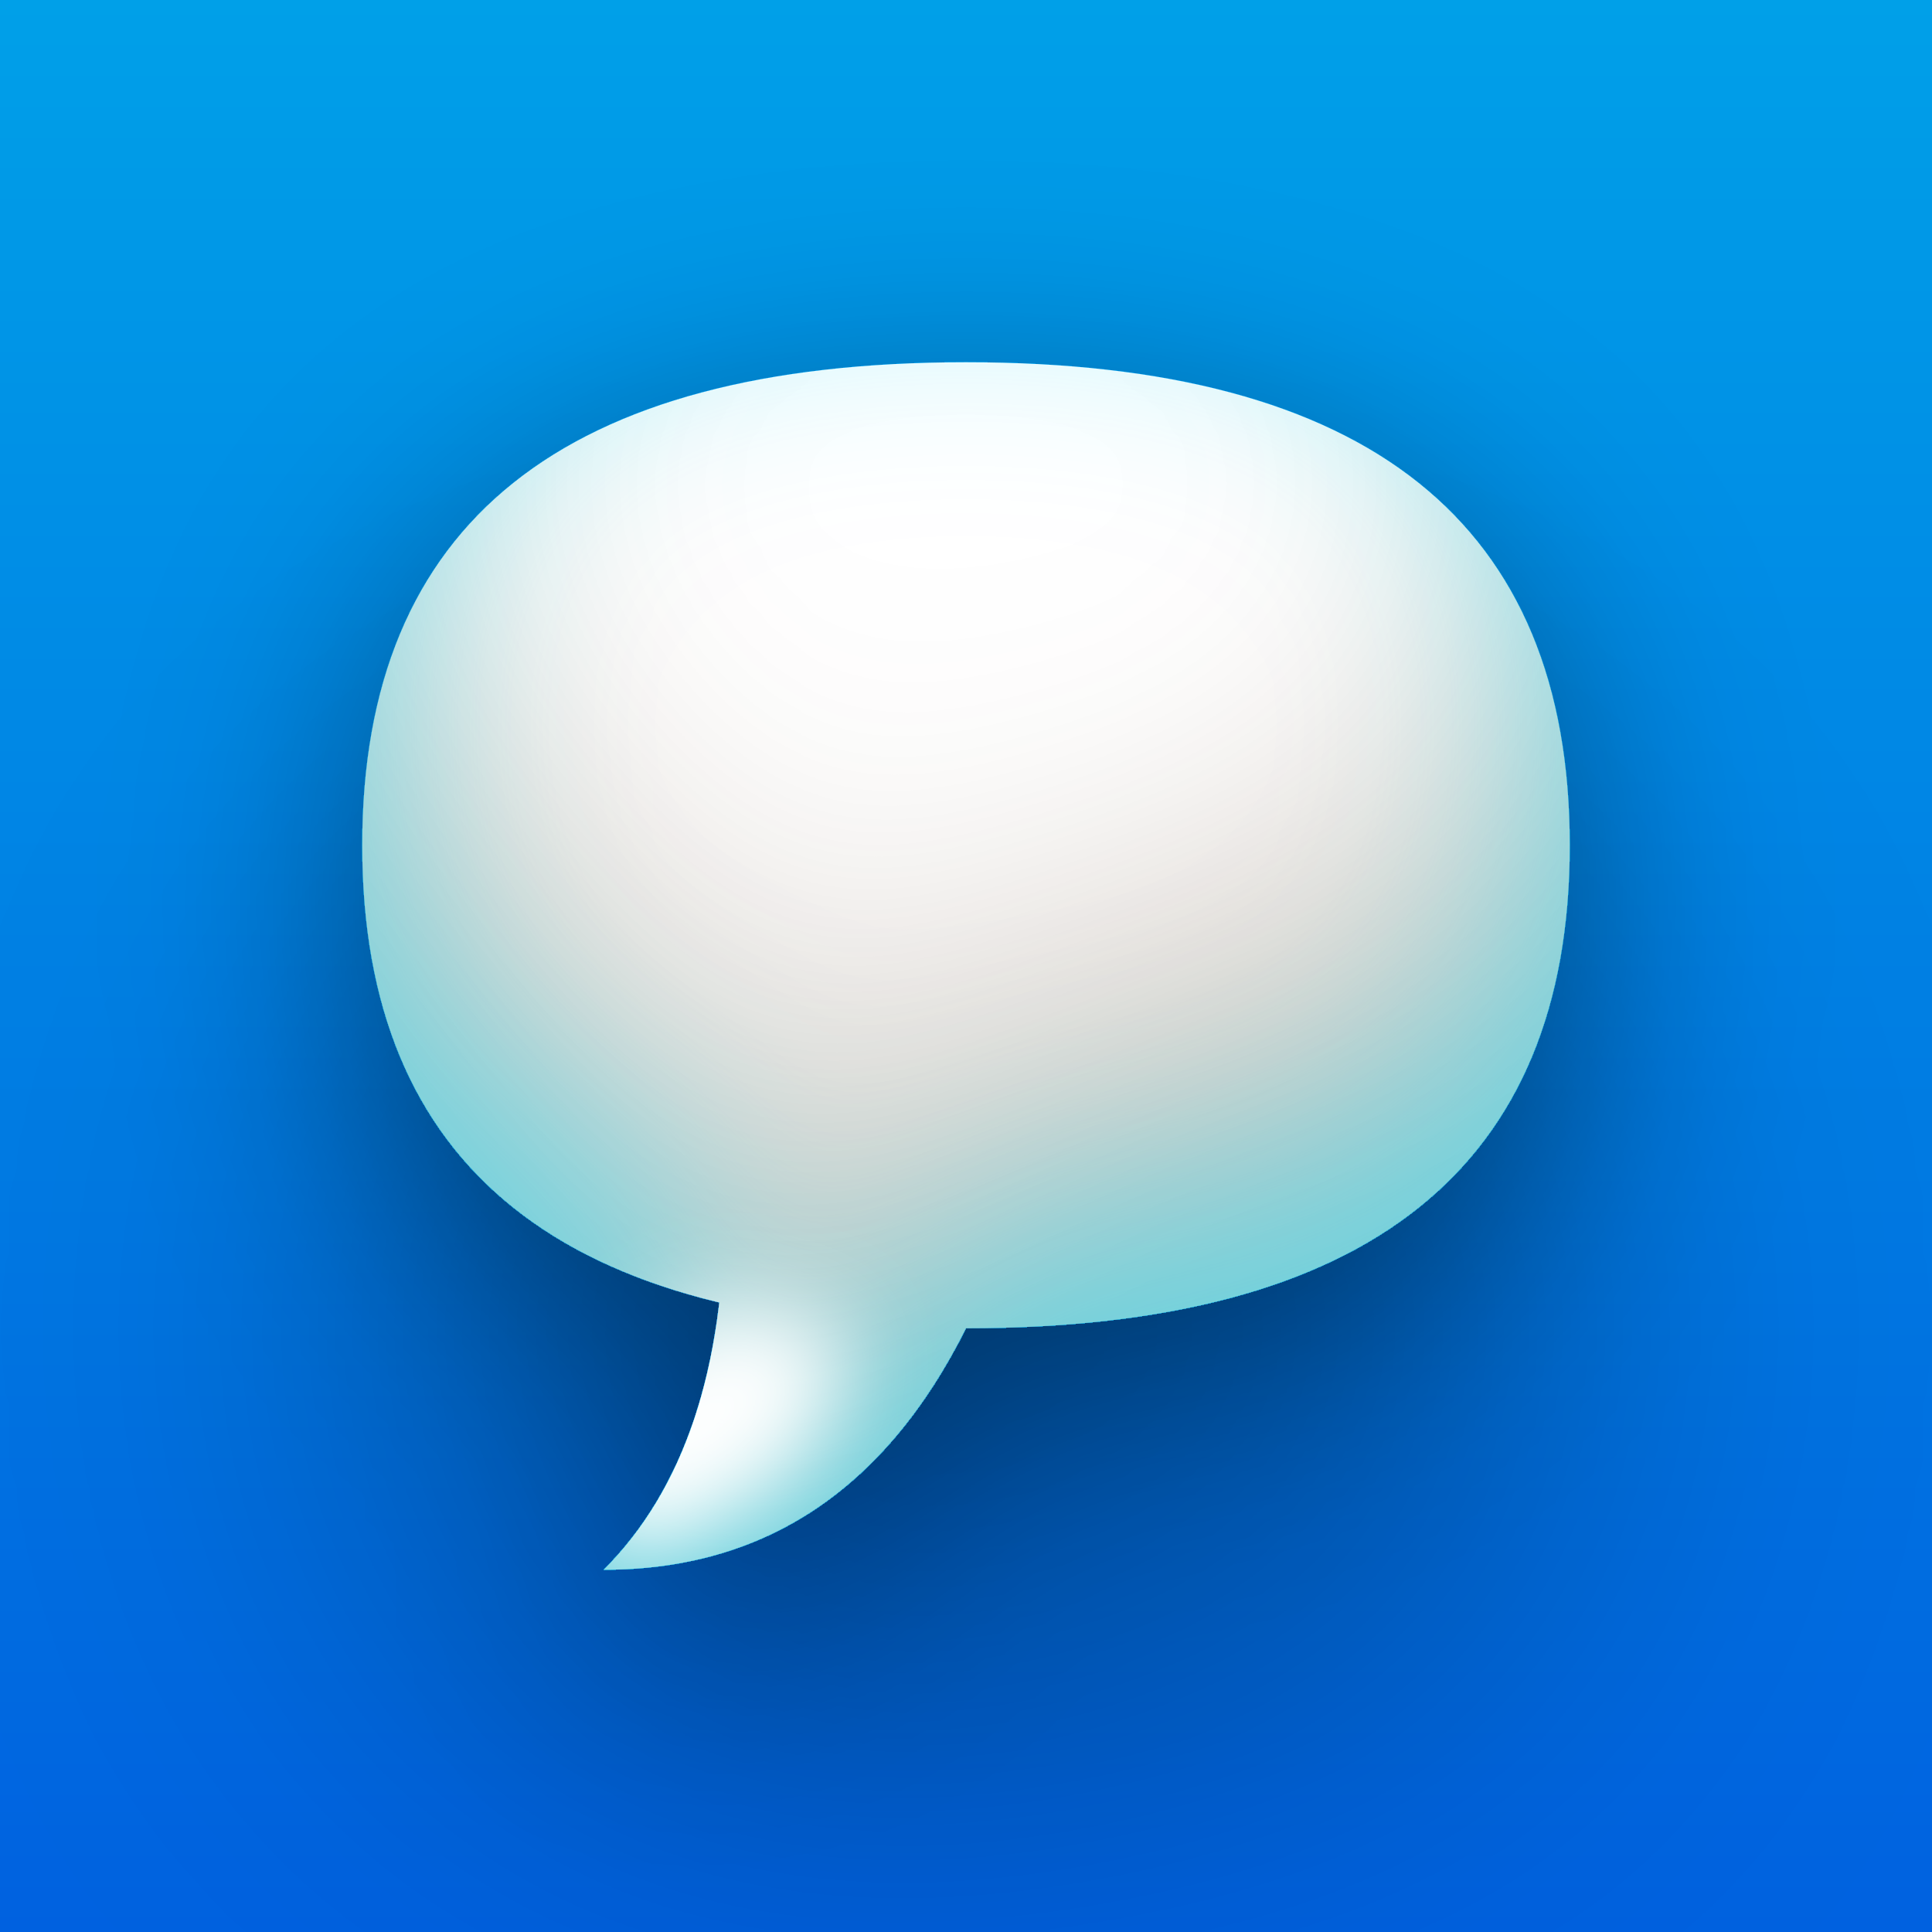
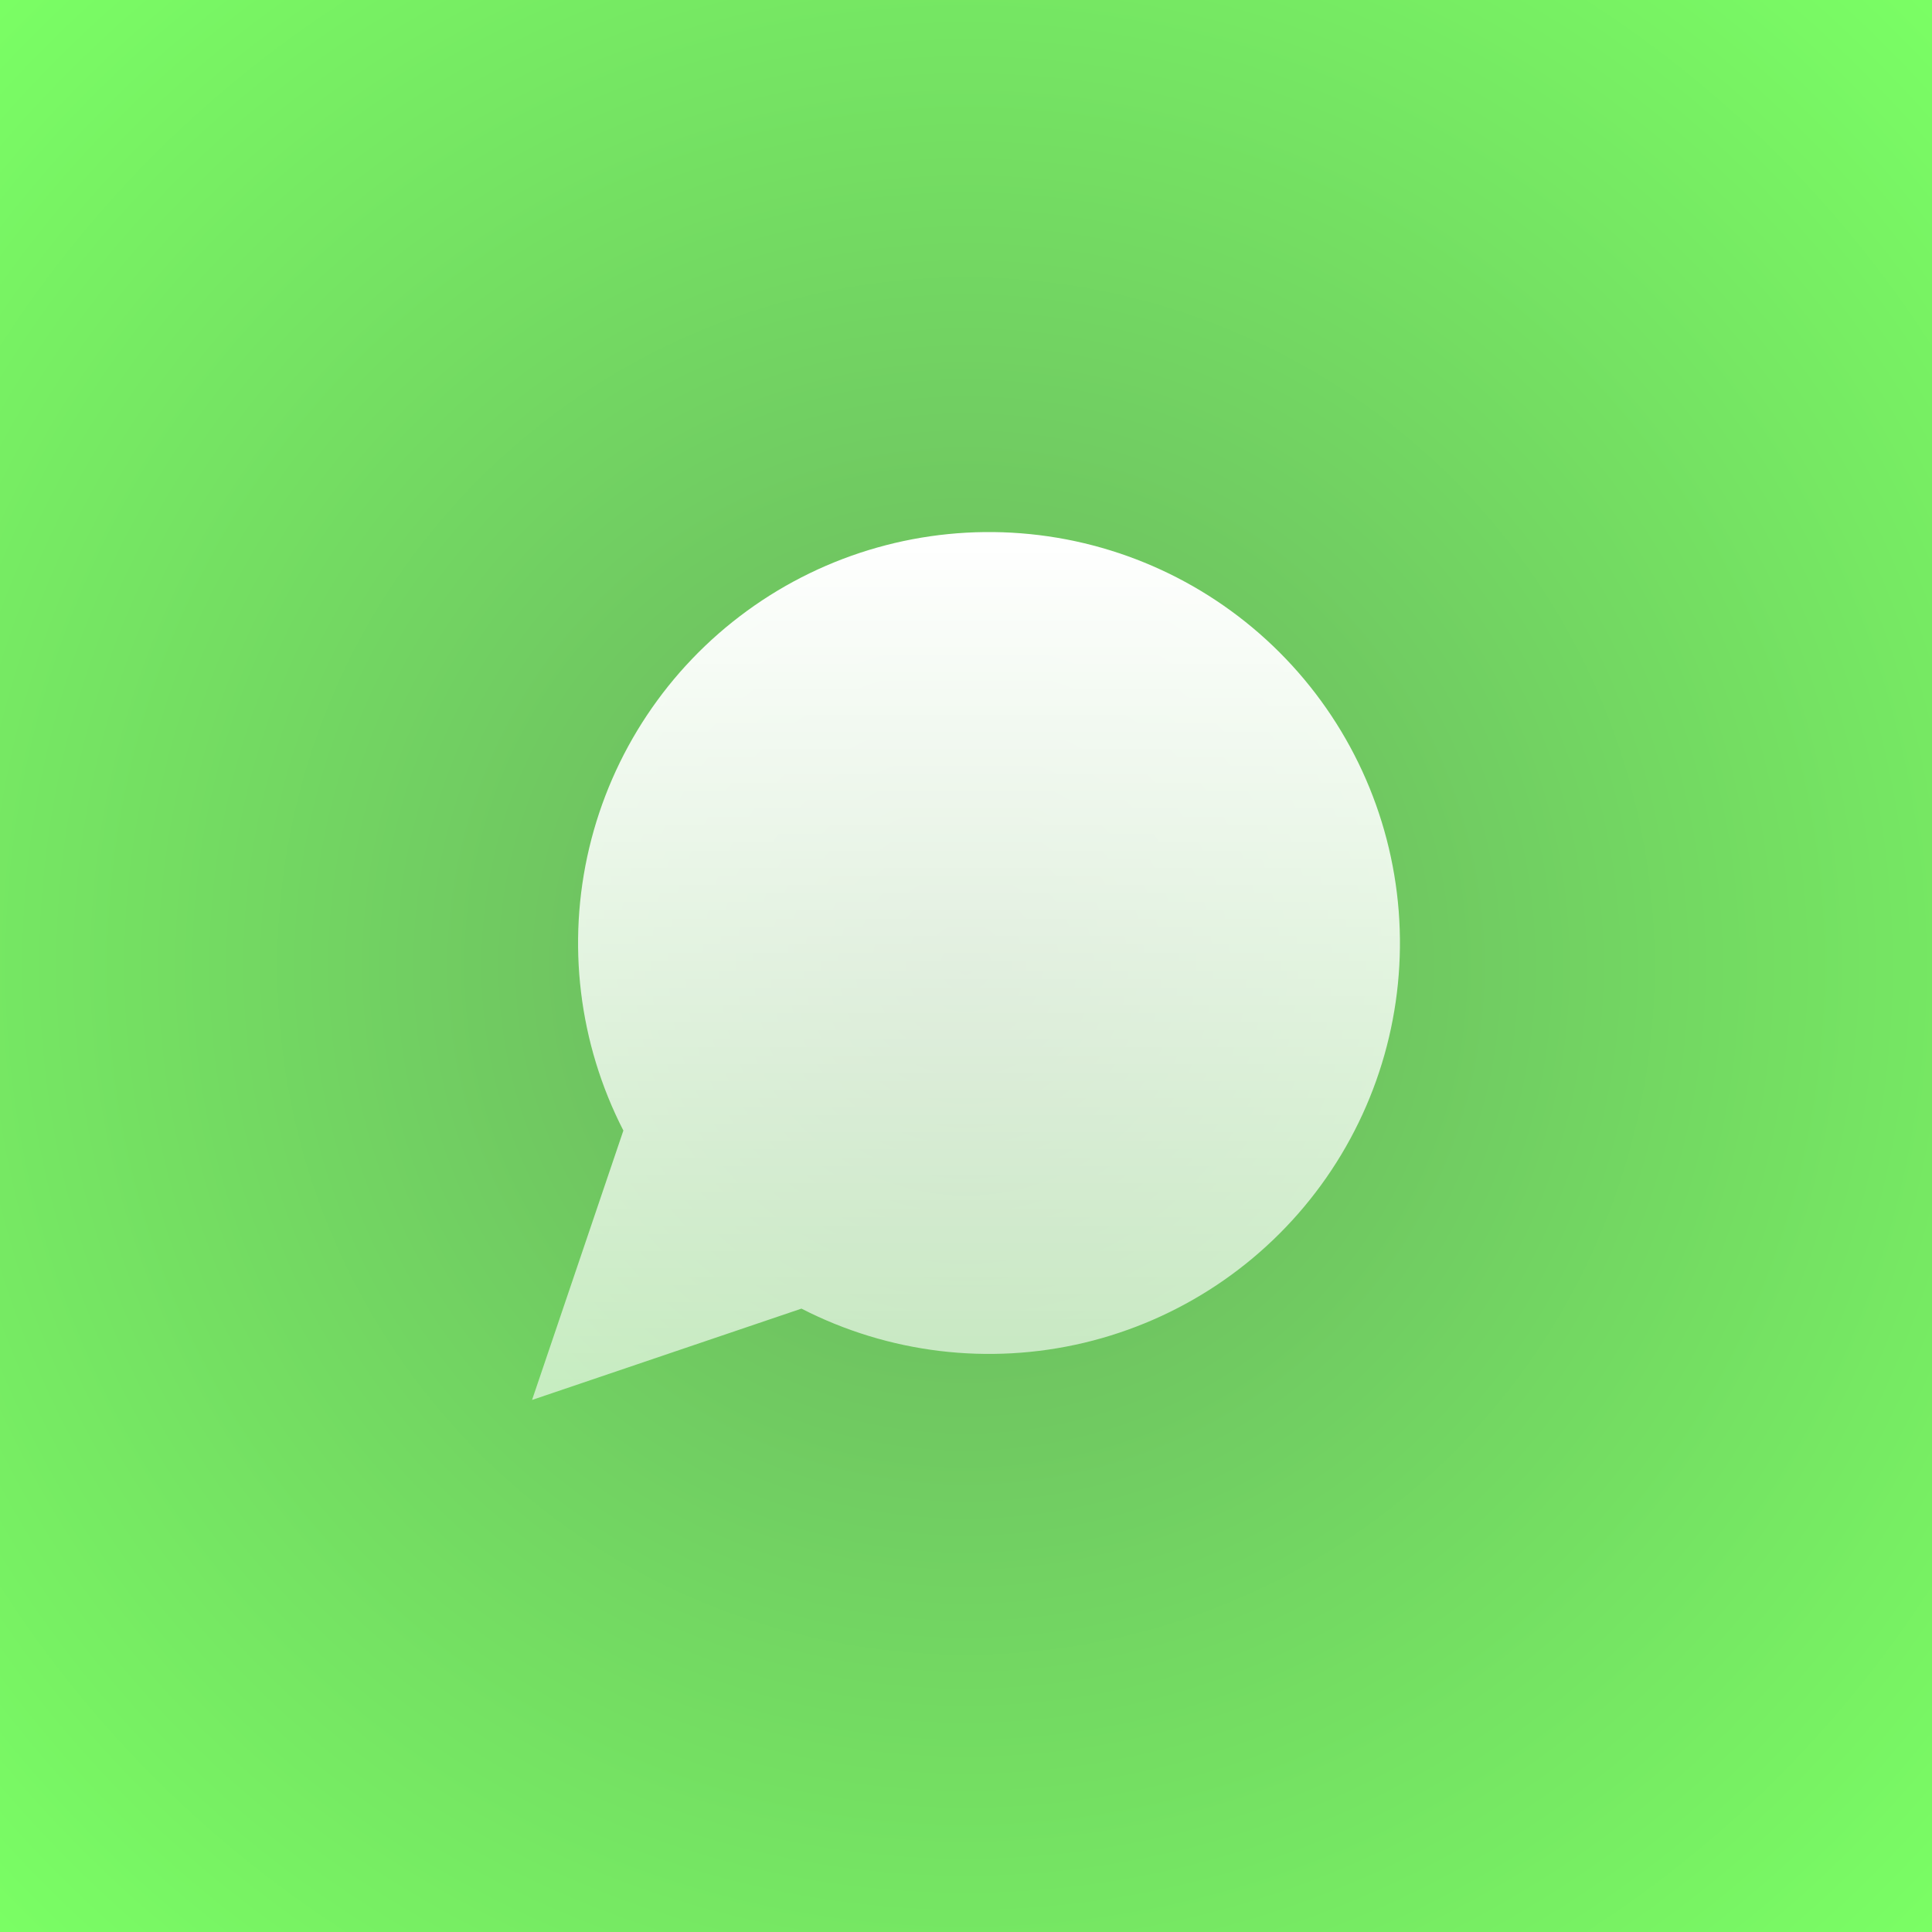
- <svg xmlns="http://www.w3.org/2000/svg" width="16" height="16" viewBox="0 0 16 16" fill="none">
-   <g clip-path="url(#clip0_1_2)">
-     <path d="M0 0H16V16H0V0ZM6.4 0H9.6C13.867 0 16 2.133 16 6.4V9.6C16 13.867 13.867 16 9.6 16H6.4C2.133 16 0 13.867 0 9.6V6.4C0 2.133 2.133 0 6.4 0Z" fill="url(#paint0_linear_1_2)" />
-     <g filter="url(#filter0_ddii_1_2)">
-       <path d="M8 3C11.333 3 13 4.333 13 7C13 9.667 11.333 11 8 11C4.667 11 3 9.667 3 7C3 4.333 4.667 3 8 3ZM8 11C7.333 12.333 6.333 13 5 13C5.667 12.333 6 11.333 6 10L8 11Z" fill="white" />
-     </g>
-     <mask id="mask0_1_2" style="mask-type:alpha" maskUnits="userSpaceOnUse" x="3" y="3" width="10" height="10">
-       <path d="M8 3C11.333 3 13 4.333 13 7C13 9.667 11.333 11 8 11C4.667 11 3 9.667 3 7C3 4.333 4.667 3 8 3ZM8 11C7.333 12.333 6.333 13 5 13C5.667 12.333 6 11.333 6 10L8 11Z" fill="white" />
-     </mask>
-     <g mask="url(#mask0_1_2)">
-       <g filter="url(#filter1_f_1_2)">
-         <path d="M7 11C7 12 6.5 12.5 5 13C4.5 11.5 5 11.25 6 10.75L7 11Z" fill="white" />
-       </g>
-     </g>
-   </g>
+ <svg xmlns="http://www.w3.org/2000/svg" width="512" height="512" viewBox="0 0 512 512" fill="none">
+   <rect width="512" height="512" fill="url(#paint0_radial_30_29)" />
+   <path d="M212.392 346.799C235.486 358.646 262.052 361.855 287.303 355.848C312.554 349.84 334.829 335.012 350.114 314.034C365.399 293.057 372.689 267.309 370.67 241.432C368.651 215.555 357.456 191.25 339.103 172.897C320.75 154.544 296.445 143.349 270.568 141.33C244.691 139.311 218.943 146.601 197.966 161.886C176.988 177.171 162.16 199.446 156.152 224.697C150.145 249.948 153.354 276.514 165.201 299.608L141 371L212.392 346.799Z" fill="url(#paint1_linear_30_29)" />
  <defs>
-     <filter id="filter0_ddii_1_2" x="-1" y="0" width="18" height="21" filterUnits="userSpaceOnUse" color-interpolation-filters="sRGB">
-       <feFlood flood-opacity="0" result="BackgroundImageFix" />
-       <feColorMatrix in="SourceAlpha" type="matrix" values="0 0 0 0 0 0 0 0 0 0 0 0 0 0 0 0 0 0 127 0" result="hardAlpha" />
-       <feOffset dy="4" />
-       <feGaussianBlur stdDeviation="2" />
-       <feComposite in2="hardAlpha" operator="out" />
-       <feColorMatrix type="matrix" values="0 0 0 0 0 0 0 0 0 0 0 0 0 0 0 0 0 0 0.25 0" />
-       <feBlend mode="normal" in2="BackgroundImageFix" result="effect1_dropShadow_1_2" />
-       <feColorMatrix in="SourceAlpha" type="matrix" values="0 0 0 0 0 0 0 0 0 0 0 0 0 0 0 0 0 0 127 0" result="hardAlpha" />
-       <feOffset dy="0.5" />
-       <feGaussianBlur stdDeviation="1" />
-       <feComposite in2="hardAlpha" operator="out" />
-       <feColorMatrix type="matrix" values="0 0 0 0 0 0 0 0 0 0 0 0 0 0 0 0 0 0 0.4 0" />
-       <feBlend mode="normal" in2="effect1_dropShadow_1_2" result="effect2_dropShadow_1_2" />
-       <feBlend mode="normal" in="SourceGraphic" in2="effect2_dropShadow_1_2" result="shape" />
-       <feColorMatrix in="SourceAlpha" type="matrix" values="0 0 0 0 0 0 0 0 0 0 0 0 0 0 0 0 0 0 127 0" result="hardAlpha" />
-       <feOffset dy="-3" />
-       <feGaussianBlur stdDeviation="1.5" />
-       <feComposite in2="hardAlpha" operator="arithmetic" k2="-1" k3="1" />
-       <feColorMatrix type="matrix" values="0 0 0 0 0.251 0 0 0 0 0.125 0 0 0 0 0 0 0 0 0.25 0" />
-       <feBlend mode="normal" in2="shape" result="effect3_innerShadow_1_2" />
-       <feColorMatrix in="SourceAlpha" type="matrix" values="0 0 0 0 0 0 0 0 0 0 0 0 0 0 0 0 0 0 127 0" result="hardAlpha" />
-       <feOffset dy="-1" />
-       <feGaussianBlur stdDeviation="1" />
-       <feComposite in2="hardAlpha" operator="arithmetic" k2="-1" k3="1" />
-       <feColorMatrix type="matrix" values="0 0 0 0 0 0 0 0 0 0.867 0 0 0 0 1 0 0 0 0.5 0" />
-       <feBlend mode="normal" in2="effect3_innerShadow_1_2" result="effect4_innerShadow_1_2" />
-     </filter>
-     <filter id="filter1_f_1_2" x="4.054" y="10" width="3.696" height="3.75" filterUnits="userSpaceOnUse" color-interpolation-filters="sRGB">
-       <feFlood flood-opacity="0" result="BackgroundImageFix" />
-       <feBlend mode="normal" in="SourceGraphic" in2="BackgroundImageFix" result="shape" />
-       <feGaussianBlur stdDeviation="0.375" result="effect1_foregroundBlur_1_2" />
-     </filter>
-     <linearGradient id="paint0_linear_1_2" x1="0" y1="0" x2="0" y2="16" gradientUnits="userSpaceOnUse">
-       <stop stop-color="#00A0E8" />
-       <stop offset="1" stop-color="#0061E0" />
+     <radialGradient id="paint0_radial_30_29" cx="0" cy="0" r="1" gradientUnits="userSpaceOnUse" gradientTransform="translate(256 256) rotate(-135) scale(362.039)">
+       <stop stop-color="#6BAE60" />
+       <stop offset="1" stop-color="#7AFF64" />
+     </radialGradient>
+     <linearGradient id="paint1_linear_30_29" x1="256" y1="141" x2="256" y2="371" gradientUnits="userSpaceOnUse">
+       <stop stop-color="white" />
+       <stop offset="1" stop-color="white" stop-opacity="0.6" />
    </linearGradient>
-     <clipPath id="clip0_1_2">
-       <rect width="16" height="16" fill="white" />
-     </clipPath>
  </defs>
</svg>
